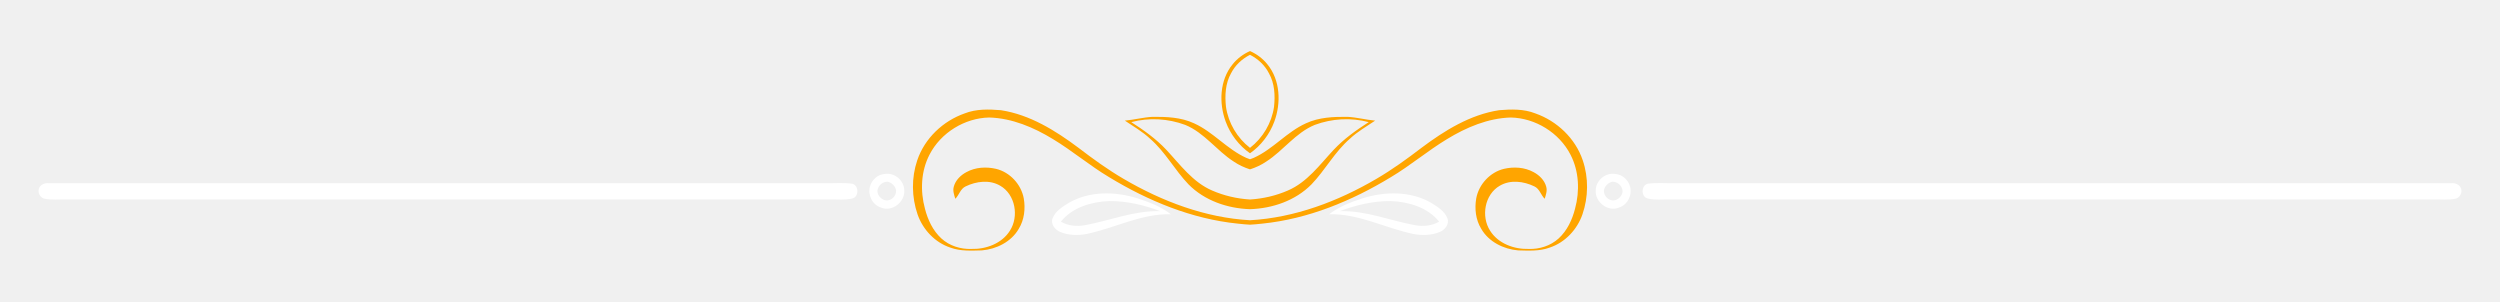
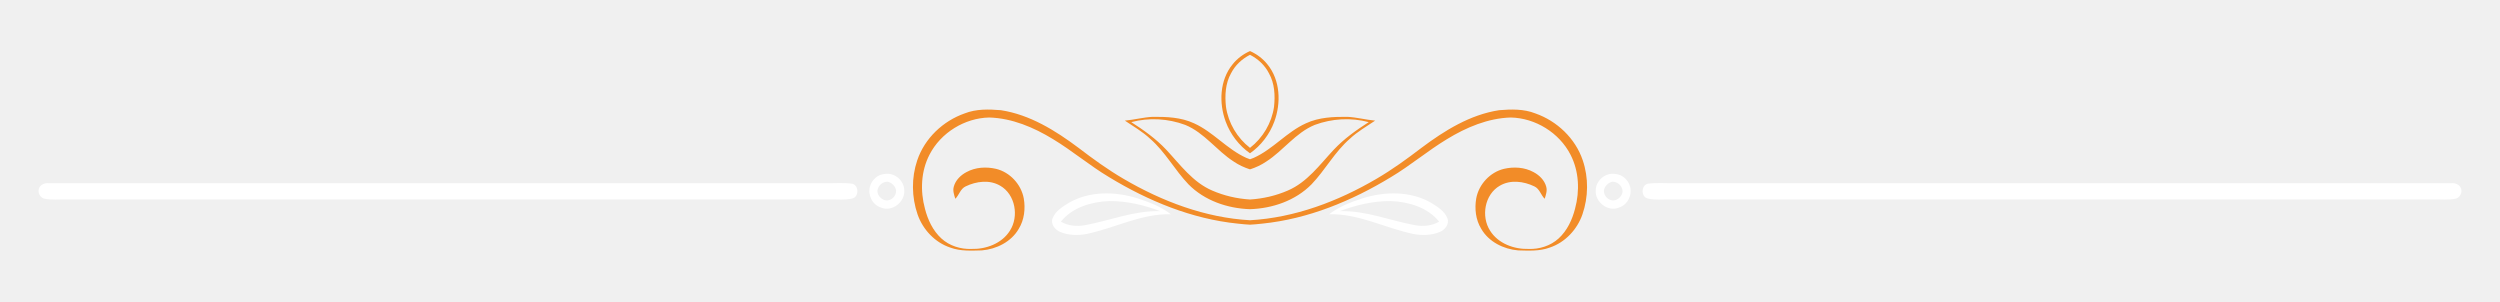
<svg xmlns="http://www.w3.org/2000/svg" fill="#fff" version="1.1" id="Layer_1" x="0px" y="0px" viewBox="0 0 2641.465 318.75" enable-background="new 0 0 2641.465 318.75" xml:space="preserve">
  <g>
    <path enable-background="new    " d="M1742.073,193.971c-8.155,0.553-8.818,14.018-1.059,15.756   c7.902,1.975,16.151,0.774,24.195,1.027c268.657-0.016,537.314-0.016,805.971,0c7.68-0.19,15.487,0.758,23.057-0.759   c3.856-0.743,6.542-4.551,6.495-8.344c-0.095-5.547-5.452-8.613-10.541-8.107c-272.876,0.047-545.769,0-818.661,0.031   C1761.732,193.829,1751.855,192.849,1742.073,193.971z" />
    <path enable-background="new    " d="M899.392,193.971c8.155,0.553,8.818,14.018,1.059,15.756   c-7.902,1.975-16.151,0.774-24.195,1.027c-268.657-0.016-537.314-0.016-805.971,0c-7.68-0.19-15.487,0.758-23.057-0.759   c-3.856-0.743-6.542-4.551-6.495-8.344c0.095-5.547,5.452-8.613,10.541-8.107c272.877,0.047,545.769,0,818.661,0.031   C879.733,193.829,889.61,192.849,899.392,193.971z" />
    <path enable-background="new    " d="M1686.018,201.383c-0.743,12.169,12.943,22.757,24.448,17.969   c9.166-2.845,14.35-13.117,11.805-22.251c-1.849-7.017-8.233-12.88-15.614-13.275   C1696.274,182.008,1685.939,190.874,1686.018,201.383z M1713.753,198.997c2.781,6.4-4.488,14.176-11.141,12.564   c-4.488-0.996-8.076-5.373-7.933-10.003c0.458-4.757,4.536-8.676,9.071-9.592C1708.079,191.996,1712.331,194.856,1713.753,198.997z   " />
    <path enable-background="new    " d="M955.447,201.383c0.743,12.169-12.943,22.757-24.448,17.969   c-9.166-2.845-14.35-13.117-11.805-22.251c1.849-7.017,8.233-12.88,15.614-13.275C945.191,182.008,955.526,190.874,955.447,201.383   z M927.712,198.997c-2.781,6.4,4.488,14.176,11.141,12.564c4.488-0.996,8.076-5.373,7.933-10.003   c-0.458-4.757-4.536-8.676-9.071-9.592C933.386,191.996,929.134,194.856,927.712,198.997z" />
-     <path fill="#ffa500" enable-background="new    " d="M1320.732,237.401c4.371-0.255,8.733-0.635,13.076-1.14   c48.453-4.931,94.441-23.974,135.798-49.085c20.544-12.248,38.845-27.845,59.326-40.204c20.323-12.406,43.127-22.077,67.212-22.82   c26.044,0.49,51.298,16.056,63.213,39.255c9.071,17.463,9.925,38.371,4.804,57.161c-3.003,11.695-8.36,23.184-17.399,31.433   c-8.518,7.743-20.228,11.426-31.654,11.015c-15.456,0.442-32.223-5.705-40.694-19.264c-9.751-15.092-5.784-38.276,10.193-47.489   c11.22-6.653,25.349-4.757,36.632,0.695c5.484,2.544,6.795,9.055,10.857,13.085c1.264-4.156,2.876-8.55,1.596-12.864   c-1.849-6.827-7.286-12.137-13.417-15.361c-9.466-5.184-20.876-5.816-31.259-3.414c-14.681,3.572-26.455,16.325-29.236,31.117   c-1.896,10.92-0.616,22.709,5.294,32.27c7.886,13.702,23.531,21.461,38.908,22.773c11.173,0.268,22.725,1.011,33.408-2.971   c16.246-5.373,29.015-19.027,34.578-35.052c6.306-18.3,6.59-38.702,0.379-57.066c-7.791-23.231-27.214-41.673-50.223-49.686   c-12.089-4.788-25.396-4.425-38.133-3.366c-30.643,4.694-57.619,21.477-82.019,39.73c-15.329,11.726-30.991,23.073-47.694,32.823   c-40.599,23.794-86.317,41.083-133.545,43.728c-47.228-2.644-92.947-19.933-133.545-43.728   c-16.704-9.751-32.365-21.098-47.694-32.823c-24.4-18.253-51.376-35.036-82.019-39.73c-12.738-1.059-26.044-1.422-38.134,3.366   c-23.01,8.012-42.432,26.455-50.223,49.686c-6.211,18.364-5.926,38.766,0.379,57.066c5.563,16.025,18.332,29.679,34.578,35.052   c10.683,3.983,22.235,3.24,33.408,2.971c15.377-1.312,31.022-9.071,38.908-22.773c5.91-9.561,7.191-21.35,5.294-32.27   c-2.781-14.792-14.555-27.545-29.236-31.117c-10.383-2.402-21.793-1.77-31.259,3.414c-6.132,3.224-11.568,8.534-13.417,15.361   c-1.28,4.314,0.332,8.708,1.596,12.864c4.062-4.03,5.373-10.541,10.857-13.085c11.284-5.452,25.412-7.348,36.632-0.695   c15.977,9.213,19.944,32.397,10.193,47.489c-8.471,13.559-25.238,19.706-40.694,19.264c-11.426,0.411-23.136-3.272-31.654-11.015   c-9.039-8.249-14.397-19.738-17.399-31.433c-5.12-18.79-4.267-39.698,4.804-57.161c11.916-23.199,37.169-38.766,63.213-39.255   c24.084,0.743,46.889,10.414,67.212,22.82c20.481,12.358,38.782,27.956,59.326,40.204c41.357,25.111,87.345,44.154,135.798,49.085   C1312,236.766,1316.361,237.146,1320.732,237.401z M1320.732,221.02c23.825-0.755,48.012-9.056,64.959-26.211   c14.539-15.14,24.495-34.23,40.441-48.09c8.076-7.601,17.716-13.101,26.834-19.264c-9.751-0.901-19.296-3.461-29.094-3.998   c-14.871-0.158-30.295,0.427-44.012,6.827c-20.339,9.15-34.847,27.419-55.201,36.506c-1.296,0.53-2.605,1.027-3.926,1.493   c-1.321-0.466-2.63-0.964-3.926-1.493c-20.355-9.087-34.862-27.355-55.201-36.506c-13.717-6.401-29.141-6.985-44.012-6.827   c-9.798,0.537-19.343,3.097-29.094,3.998c9.119,6.163,18.758,11.663,26.834,19.264c15.945,13.859,25.901,32.95,40.441,48.09   C1272.72,211.964,1296.907,220.264,1320.732,221.02z M1320.732,178.946c6.04-1.938,11.825-4.583,17.09-8.174   c18.158-11.6,31.038-30.516,51.361-38.813c18.174-6.716,38.228-7.933,56.987-2.908c-13.259,8.455-26.186,17.668-36.996,29.189   c-14.745,15.772-28.035,34.372-48.564,43.112c-12.601,5.464-26.157,8.587-39.879,9.44c-13.721-0.853-27.278-3.975-39.879-9.44   c-20.529-8.739-33.819-27.34-48.564-43.112c-10.81-11.521-23.737-20.734-36.996-29.189c18.759-5.025,38.813-3.809,56.987,2.908   c20.323,8.297,33.203,27.213,51.361,38.813C1308.907,174.364,1314.693,177.009,1320.732,178.946z M1320.732,161.979   c11.662-8.17,20.736-20.059,25.671-33.433c7.286-19.659,6.416-43.839-7.269-60.558c-4.911-6.165-11.296-10.88-18.402-14.036   c-7.106,3.156-13.491,7.87-18.402,14.036c-13.686,16.72-14.555,40.899-7.269,60.558   C1299.997,141.919,1309.07,153.809,1320.732,161.979z M1320.732,57.922c8.436,4.271,15.62,10.925,19.982,19.437   c6.084,10.73,6.701,23.5,5.405,35.51c-2.426,16.99-11.841,32.882-25.387,43.352c-13.546-10.47-22.961-26.362-25.387-43.352   c-1.296-12.01-0.679-24.78,5.405-35.51C1305.112,68.847,1312.296,62.193,1320.732,57.922z" />
+     <path fill="#F28C28" enable-background="new    " d="M1320.732,237.401c4.371-0.255,8.733-0.635,13.076-1.14   c48.453-4.931,94.441-23.974,135.798-49.085c20.544-12.248,38.845-27.845,59.326-40.204c20.323-12.406,43.127-22.077,67.212-22.82   c26.044,0.49,51.298,16.056,63.213,39.255c9.071,17.463,9.925,38.371,4.804,57.161c-3.003,11.695-8.36,23.184-17.399,31.433   c-8.518,7.743-20.228,11.426-31.654,11.015c-15.456,0.442-32.223-5.705-40.694-19.264c-9.751-15.092-5.784-38.276,10.193-47.489   c11.22-6.653,25.349-4.757,36.632,0.695c5.484,2.544,6.795,9.055,10.857,13.085c1.264-4.156,2.876-8.55,1.596-12.864   c-1.849-6.827-7.286-12.137-13.417-15.361c-9.466-5.184-20.876-5.816-31.259-3.414c-14.681,3.572-26.455,16.325-29.236,31.117   c-1.896,10.92-0.616,22.709,5.294,32.27c7.886,13.702,23.531,21.461,38.908,22.773c11.173,0.268,22.725,1.011,33.408-2.971   c16.246-5.373,29.015-19.027,34.578-35.052c6.306-18.3,6.59-38.702,0.379-57.066c-7.791-23.231-27.214-41.673-50.223-49.686   c-12.089-4.788-25.396-4.425-38.133-3.366c-30.643,4.694-57.619,21.477-82.019,39.73c-15.329,11.726-30.991,23.073-47.694,32.823   c-40.599,23.794-86.317,41.083-133.545,43.728c-47.228-2.644-92.947-19.933-133.545-43.728   c-16.704-9.751-32.365-21.098-47.694-32.823c-24.4-18.253-51.376-35.036-82.019-39.73c-12.738-1.059-26.044-1.422-38.134,3.366   c-23.01,8.012-42.432,26.455-50.223,49.686c-6.211,18.364-5.926,38.766,0.379,57.066c5.563,16.025,18.332,29.679,34.578,35.052   c10.683,3.983,22.235,3.24,33.408,2.971c15.377-1.312,31.022-9.071,38.908-22.773c5.91-9.561,7.191-21.35,5.294-32.27   c-2.781-14.792-14.555-27.545-29.236-31.117c-10.383-2.402-21.793-1.77-31.259,3.414c-6.132,3.224-11.568,8.534-13.417,15.361   c-1.28,4.314,0.332,8.708,1.596,12.864c4.062-4.03,5.373-10.541,10.857-13.085c11.284-5.452,25.412-7.348,36.632-0.695   c15.977,9.213,19.944,32.397,10.193,47.489c-8.471,13.559-25.238,19.706-40.694,19.264c-11.426,0.411-23.136-3.272-31.654-11.015   c-9.039-8.249-14.397-19.738-17.399-31.433c-5.12-18.79-4.267-39.698,4.804-57.161c11.916-23.199,37.169-38.766,63.213-39.255   c24.084,0.743,46.889,10.414,67.212,22.82c20.481,12.358,38.782,27.956,59.326,40.204c41.357,25.111,87.345,44.154,135.798,49.085   C1312,236.766,1316.361,237.146,1320.732,237.401z M1320.732,221.02c23.825-0.755,48.012-9.056,64.959-26.211   c14.539-15.14,24.495-34.23,40.441-48.09c8.076-7.601,17.716-13.101,26.834-19.264c-9.751-0.901-19.296-3.461-29.094-3.998   c-14.871-0.158-30.295,0.427-44.012,6.827c-20.339,9.15-34.847,27.419-55.201,36.506c-1.296,0.53-2.605,1.027-3.926,1.493   c-1.321-0.466-2.63-0.964-3.926-1.493c-20.355-9.087-34.862-27.355-55.201-36.506c-13.717-6.401-29.141-6.985-44.012-6.827   c-9.798,0.537-19.343,3.097-29.094,3.998c9.119,6.163,18.758,11.663,26.834,19.264c15.945,13.859,25.901,32.95,40.441,48.09   C1272.72,211.964,1296.907,220.264,1320.732,221.02z M1320.732,178.946c6.04-1.938,11.825-4.583,17.09-8.174   c18.158-11.6,31.038-30.516,51.361-38.813c18.174-6.716,38.228-7.933,56.987-2.908c-13.259,8.455-26.186,17.668-36.996,29.189   c-14.745,15.772-28.035,34.372-48.564,43.112c-12.601,5.464-26.157,8.587-39.879,9.44c-13.721-0.853-27.278-3.975-39.879-9.44   c-20.529-8.739-33.819-27.34-48.564-43.112c-10.81-11.521-23.737-20.734-36.996-29.189c18.759-5.025,38.813-3.809,56.987,2.908   c20.323,8.297,33.203,27.213,51.361,38.813C1308.907,174.364,1314.693,177.009,1320.732,178.946z M1320.732,161.979   c11.662-8.17,20.736-20.059,25.671-33.433c7.286-19.659,6.416-43.839-7.269-60.558c-4.911-6.165-11.296-10.88-18.402-14.036   c-7.106,3.156-13.491,7.87-18.402,14.036c-13.686,16.72-14.555,40.899-7.269,60.558   C1299.997,141.919,1309.07,153.809,1320.732,161.979z M1320.732,57.922c8.436,4.271,15.62,10.925,19.982,19.437   c6.084,10.73,6.701,23.5,5.405,35.51c-2.426,16.99-11.841,32.882-25.387,43.352c-13.546-10.47-22.961-26.362-25.387-43.352   c-1.296-12.01-0.679-24.78,5.405-35.51C1305.112,68.847,1312.296,62.193,1320.732,57.922z" />
    <path enable-background="new    " d="M1529.28,230.477c-3.145-7.617-10.588-12.152-17.304-16.277   c-21.745-12.437-48.532-12.011-71.921-4.789c-12.532,4.03-25.175,8.803-35.684,16.957c31.212-0.806,59.263,14.681,89.178,20.892   c9.166,1.691,18.948,1.422,27.624-2.149C1526.752,242.914,1531.682,236.609,1529.28,230.477z M1495.698,238.047   c-26.692-4.804-52.531-15.74-80.044-14.95c17.225-6.543,35.605-10.841,54.095-10.636c18.648,0.727,38.671,6.669,50.792,21.682   C1513.161,238.695,1504.121,239.359,1495.698,238.047z" />
    <path enable-background="new    " d="M1112.185,230.477c3.145-7.617,10.588-12.152,17.304-16.277   c21.745-12.437,48.532-12.011,71.921-4.789c12.532,4.03,25.175,8.803,35.684,16.957c-31.212-0.806-59.263,14.681-89.178,20.892   c-9.166,1.691-18.948,1.422-27.624-2.149C1114.713,242.914,1109.782,236.609,1112.185,230.477z M1145.767,238.047   c26.692-4.804,52.531-15.74,80.044-14.95c-17.225-6.543-35.605-10.841-54.095-10.636c-18.648,0.727-38.671,6.669-50.792,21.682   C1128.304,238.695,1137.343,239.359,1145.767,238.047z" />
  </g>
</svg>
